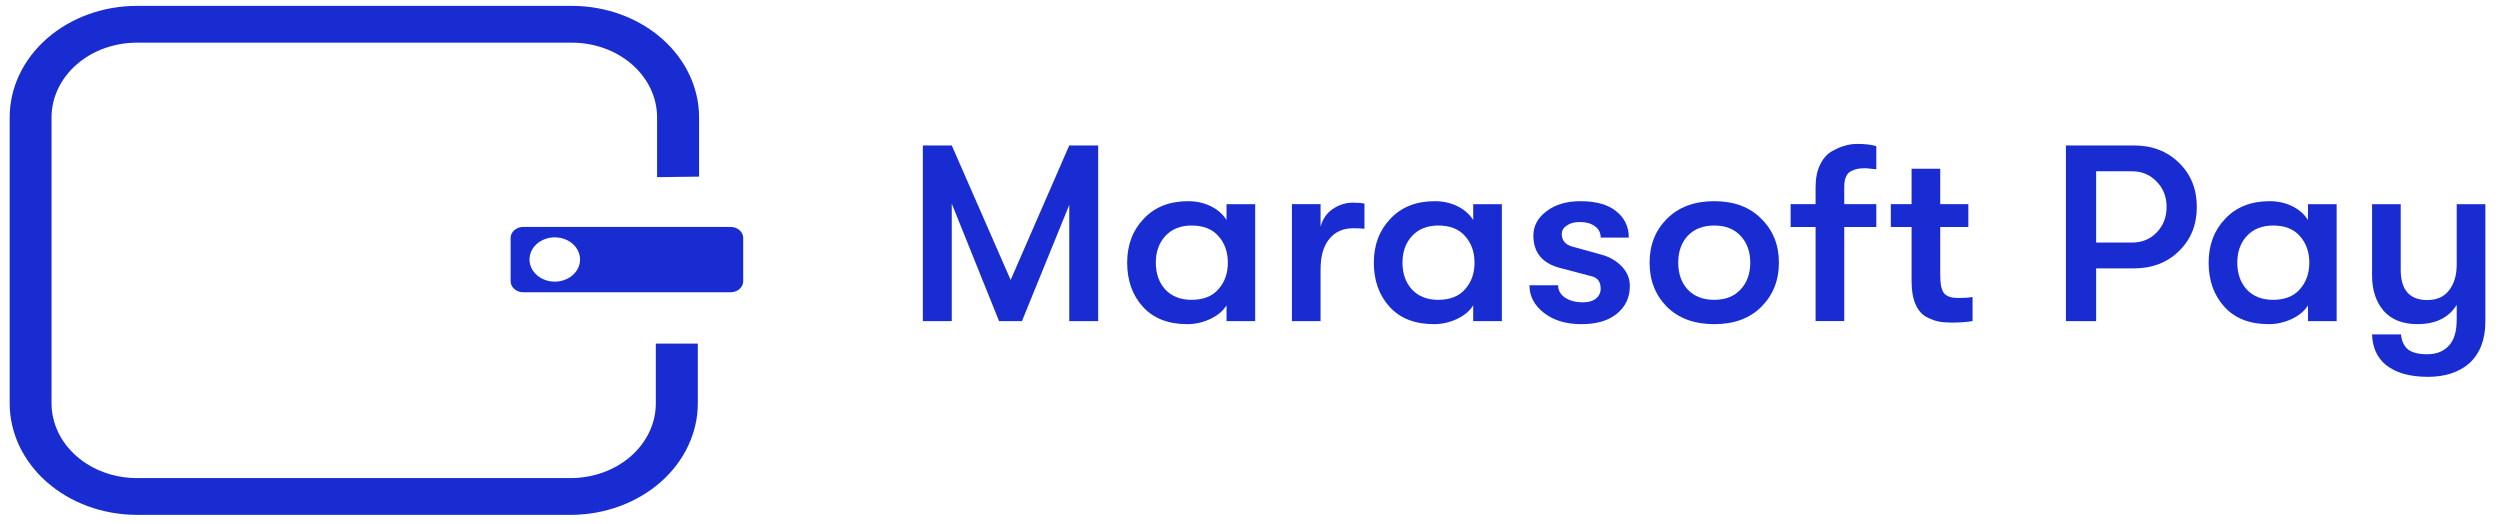
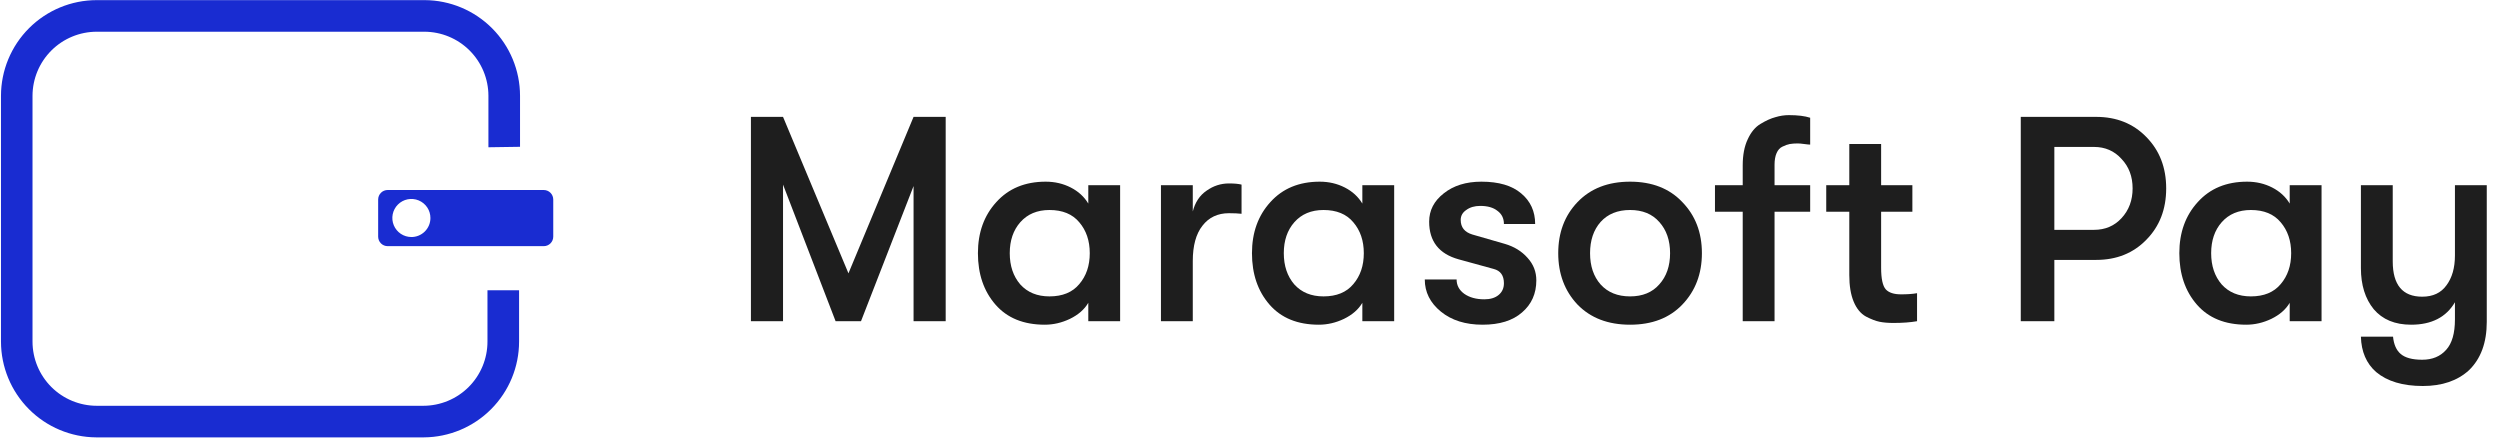
- <svg xmlns="http://www.w3.org/2000/svg" width="167" height="35" viewBox="0 0 167 35" fill="none">
-   <path d="M46.698 11.798V7.831C46.696 5.865 45.806 3.98 44.224 2.587C42.641 1.193 40.494 0.405 38.25 0.393H9.137C6.886 0.395 4.728 1.179 3.136 2.574C1.544 3.968 0.649 5.859 0.646 7.831V26.948C0.649 28.914 1.538 30.8 3.12 32.195C4.703 33.589 6.85 34.379 9.095 34.393H38.165C40.41 34.379 42.557 33.589 44.14 32.195C45.722 30.8 46.611 28.914 46.614 26.948V22.951H43.809V26.948C43.809 28.269 43.21 29.537 42.144 30.472C41.078 31.408 39.632 31.934 38.123 31.936H9.137C7.628 31.934 6.181 31.408 5.113 30.473C4.046 29.538 3.445 28.27 3.443 26.948V7.831C3.447 6.51 4.049 5.244 5.116 4.311C6.183 3.377 7.629 2.852 9.137 2.85H38.208C39.715 2.852 41.16 3.378 42.226 4.311C43.291 5.245 43.891 6.511 43.893 7.831V11.835L46.698 11.798Z" fill="#192CD1" />
-   <path d="M48.802 15.158H34.955C34.731 15.158 34.516 15.236 34.358 15.375C34.199 15.513 34.11 15.702 34.11 15.898V18.784C34.11 18.981 34.199 19.169 34.358 19.308C34.516 19.447 34.731 19.524 34.955 19.524H48.802C49.026 19.524 49.241 19.447 49.399 19.308C49.557 19.169 49.647 18.981 49.647 18.784V15.898C49.647 15.702 49.557 15.513 49.399 15.375C49.241 15.236 49.026 15.158 48.802 15.158ZM37.059 18.814C36.724 18.814 36.398 18.727 36.12 18.564C35.842 18.402 35.626 18.171 35.498 17.9C35.37 17.63 35.336 17.332 35.402 17.045C35.467 16.758 35.628 16.494 35.864 16.287C36.1 16.08 36.401 15.939 36.729 15.882C37.057 15.825 37.397 15.854 37.705 15.966C38.014 16.078 38.278 16.268 38.464 16.511C38.649 16.755 38.748 17.041 38.748 17.334C38.748 17.531 38.703 17.727 38.616 17.909C38.528 18.091 38.4 18.256 38.238 18.394C38.077 18.532 37.886 18.64 37.676 18.712C37.466 18.784 37.242 18.819 37.016 18.814H37.059Z" fill="#192CD1" />
-   <path d="M61.647 21.451V9.715H63.578L67.511 18.701L71.427 9.715H73.358V21.451H71.427V13.688L68.266 21.451H66.738L63.578 13.605V21.451H61.647Z" fill="#192CD1" />
-   <path d="M79.316 21.654C78.04 21.654 77.051 21.268 76.348 20.497C75.646 19.726 75.295 18.742 75.295 17.546C75.295 16.362 75.664 15.384 76.401 14.613C77.138 13.83 78.128 13.439 79.368 13.439C79.919 13.439 80.422 13.551 80.879 13.774C81.335 13.998 81.686 14.305 81.932 14.696V13.64H83.846V21.453H81.932V20.396C81.698 20.776 81.329 21.084 80.826 21.318C80.334 21.542 79.831 21.654 79.316 21.654ZM79.597 20.028C80.381 20.028 80.978 19.793 81.388 19.323C81.809 18.854 82.02 18.262 82.02 17.546C82.02 16.831 81.809 16.239 81.388 15.769C80.978 15.3 80.381 15.065 79.597 15.065C78.859 15.065 78.274 15.3 77.841 15.769C77.42 16.228 77.209 16.82 77.209 17.546C77.209 18.273 77.42 18.871 77.841 19.34C78.274 19.799 78.859 20.028 79.597 20.028Z" fill="#192CD1" />
-   <path d="M86.3 21.45V13.637H88.214V15.146C88.354 14.621 88.629 14.224 89.039 13.956C89.449 13.677 89.899 13.537 90.391 13.537C90.707 13.537 90.959 13.559 91.146 13.604V15.28C90.947 15.258 90.695 15.247 90.391 15.247C89.712 15.247 89.18 15.487 88.793 15.968C88.407 16.437 88.214 17.113 88.214 17.996V21.45H86.3Z" fill="#192CD1" />
-   <path d="M95.793 21.654C94.517 21.654 93.528 21.268 92.826 20.497C92.124 19.726 91.772 18.742 91.772 17.546C91.772 16.362 92.141 15.384 92.879 14.613C93.616 13.83 94.605 13.439 95.846 13.439C96.396 13.439 96.9 13.551 97.356 13.774C97.813 13.998 98.164 14.305 98.41 14.696V13.64H100.324V21.453H98.41V20.396C98.175 20.776 97.807 21.084 97.303 21.318C96.812 21.542 96.308 21.654 95.793 21.654ZM96.074 20.028C96.859 20.028 97.456 19.793 97.865 19.323C98.287 18.854 98.498 18.262 98.498 17.546C98.498 16.831 98.287 16.239 97.865 15.769C97.456 15.3 96.859 15.065 96.074 15.065C95.337 15.065 94.752 15.3 94.319 15.769C93.897 16.228 93.686 16.82 93.686 17.546C93.686 18.273 93.897 18.871 94.319 19.34C94.752 19.799 95.337 20.028 96.074 20.028Z" fill="#192CD1" />
-   <path d="M105.644 21.654C104.613 21.654 103.777 21.402 103.133 20.899C102.489 20.396 102.167 19.782 102.167 19.055H104.081C104.081 19.39 104.233 19.664 104.537 19.877C104.853 20.089 105.257 20.195 105.749 20.195C106.112 20.195 106.399 20.111 106.609 19.944C106.82 19.776 106.925 19.553 106.925 19.273C106.925 18.826 106.721 18.552 106.311 18.452L104.204 17.898C103.021 17.585 102.43 16.865 102.43 15.736C102.43 15.088 102.723 14.546 103.308 14.11C103.894 13.663 104.649 13.439 105.573 13.439C106.615 13.439 107.411 13.663 107.961 14.11C108.523 14.557 108.804 15.143 108.804 15.87H106.925C106.925 15.546 106.797 15.294 106.539 15.116C106.293 14.925 105.948 14.831 105.503 14.831C105.164 14.831 104.883 14.909 104.66 15.065C104.438 15.21 104.327 15.4 104.327 15.635C104.327 16.06 104.561 16.339 105.029 16.473L106.978 17.01C107.54 17.166 107.996 17.435 108.348 17.815C108.699 18.183 108.874 18.614 108.874 19.105C108.874 19.866 108.588 20.48 108.014 20.95C107.452 21.419 106.662 21.654 105.644 21.654Z" fill="#192CD1" />
-   <path d="M117.655 20.497C116.882 21.268 115.835 21.654 114.512 21.654C113.189 21.654 112.135 21.268 111.351 20.497C110.579 19.715 110.192 18.731 110.192 17.546C110.192 16.362 110.579 15.384 111.351 14.613C112.135 13.83 113.189 13.439 114.512 13.439C115.835 13.439 116.882 13.83 117.655 14.613C118.439 15.384 118.831 16.362 118.831 17.546C118.831 18.731 118.439 19.715 117.655 20.497ZM112.738 19.34C113.172 19.799 113.763 20.028 114.512 20.028C115.261 20.028 115.846 19.799 116.268 19.34C116.701 18.882 116.917 18.284 116.917 17.546C116.917 16.809 116.701 16.211 116.268 15.753C115.846 15.294 115.261 15.065 114.512 15.065C113.763 15.065 113.172 15.294 112.738 15.753C112.317 16.211 112.106 16.809 112.106 17.546C112.106 18.284 112.317 18.882 112.738 19.34Z" fill="#192CD1" />
-   <path d="M124.583 11.239C124.408 11.239 124.25 11.25 124.109 11.273C123.981 11.295 123.834 11.345 123.67 11.424C123.518 11.491 123.401 11.614 123.319 11.792C123.237 11.971 123.196 12.195 123.196 12.463V13.636H125.338V15.162H123.196V21.449H121.282V15.162H119.614V13.636H121.282V12.496C121.282 11.904 121.382 11.407 121.581 11.004C121.78 10.591 122.037 10.295 122.354 10.116C122.681 9.926 122.98 9.797 123.249 9.73C123.518 9.652 123.788 9.613 124.057 9.613C124.595 9.613 125.022 9.663 125.338 9.764V11.306C125.28 11.306 125.163 11.295 124.987 11.273C124.823 11.25 124.689 11.239 124.583 11.239Z" fill="#192CD1" />
-   <path d="M130.802 19.906C131.188 19.906 131.51 19.884 131.767 19.839V21.449C131.369 21.516 130.895 21.549 130.345 21.549C130.029 21.549 129.754 21.527 129.52 21.482C129.286 21.438 129.011 21.337 128.695 21.18C128.378 21.013 128.133 20.728 127.957 20.326C127.782 19.923 127.694 19.415 127.694 18.8V15.162H126.307V13.636H127.694V11.273H129.608V13.636H131.486V15.162H129.608V18.381C129.608 19.007 129.701 19.42 129.889 19.621C130.076 19.811 130.38 19.906 130.802 19.906Z" fill="#192CD1" />
-   <path d="M142.533 9.715C143.762 9.715 144.769 10.101 145.553 10.872C146.349 11.643 146.747 12.627 146.747 13.823C146.747 15.018 146.349 16.002 145.553 16.773C144.769 17.544 143.762 17.93 142.533 17.93H140.022V21.451H138.003V9.715H142.533ZM142.41 16.203C143.078 16.203 143.628 15.98 144.061 15.533C144.506 15.074 144.728 14.504 144.728 13.823C144.728 13.141 144.506 12.576 144.061 12.129C143.628 11.671 143.078 11.442 142.41 11.442H140.022V16.203H142.41Z" fill="#192CD1" />
-   <path d="M151.558 21.654C150.282 21.654 149.293 21.268 148.591 20.497C147.888 19.726 147.537 18.742 147.537 17.546C147.537 16.362 147.906 15.384 148.643 14.613C149.381 13.83 150.37 13.439 151.611 13.439C152.161 13.439 152.664 13.551 153.121 13.774C153.577 13.998 153.928 14.305 154.174 14.696V13.64H156.088V21.453H154.174V20.396C153.94 20.776 153.572 21.084 153.068 21.318C152.577 21.542 152.073 21.654 151.558 21.654ZM151.839 20.028C152.623 20.028 153.22 19.793 153.63 19.323C154.051 18.854 154.262 18.262 154.262 17.546C154.262 16.831 154.051 16.239 153.63 15.769C153.22 15.3 152.623 15.065 151.839 15.065C151.102 15.065 150.516 15.3 150.083 15.769C149.662 16.228 149.451 16.82 149.451 17.546C149.451 18.273 149.662 18.871 150.083 19.34C150.516 19.799 151.102 20.028 151.839 20.028Z" fill="#192CD1" />
-   <path d="M164.108 13.639H166.022V21.485C166.022 22.681 165.665 23.608 164.951 24.268C164.26 24.871 163.335 25.173 162.177 25.173C160.971 25.173 160.034 24.905 159.367 24.368C158.782 23.877 158.478 23.2 158.454 22.34H160.386C160.433 22.787 160.585 23.117 160.842 23.329C161.111 23.552 161.545 23.664 162.142 23.664C162.75 23.664 163.23 23.474 163.581 23.094C163.932 22.726 164.108 22.144 164.108 21.351V20.362C163.581 21.222 162.703 21.652 161.474 21.652C160.503 21.652 159.753 21.356 159.227 20.764C158.712 20.16 158.454 19.372 158.454 18.4V13.639H160.368V18.015C160.368 19.367 160.959 20.043 162.142 20.043C162.785 20.043 163.271 19.825 163.599 19.389C163.938 18.953 164.108 18.383 164.108 17.679V13.639Z" fill="#192CD1" />
+ <svg xmlns="http://www.w3.org/2000/svg" width="160" height="28" viewBox="0 0 160 28" fill="none">
+   <path d="M33.282 9.395V6.13C33.28 4.512 32.639 2.96 31.497 1.813C30.355 0.666 28.806 0.017 27.188 0.008H6.188C4.564 0.009 3.007 0.655 1.859 1.803C0.711 2.95 0.065 4.507 0.063 6.13V21.864C0.065 23.483 0.706 25.035 1.848 26.183C2.989 27.331 4.538 27.981 6.157 27.992H27.127C28.746 27.981 30.295 27.331 31.436 26.183C32.578 25.035 33.219 23.483 33.221 21.864V18.575H31.198V21.864C31.198 22.952 30.766 23.995 29.997 24.765C29.228 25.535 28.185 25.968 27.096 25.97H6.188C5.099 25.968 4.055 25.535 3.285 24.766C2.515 23.996 2.082 22.953 2.081 21.864V6.13C2.084 5.042 2.518 4.001 3.288 3.232C4.057 2.464 5.1 2.032 6.188 2.03H27.157C28.245 2.032 29.287 2.464 30.056 3.233C30.824 4.001 31.257 5.043 31.259 6.13V9.425L33.282 9.395Z" fill="#192CD1" />
+   <path d="M34.799 12.16H24.811C24.649 12.16 24.494 12.224 24.38 12.339C24.266 12.453 24.202 12.608 24.202 12.77V15.145C24.202 15.307 24.266 15.462 24.38 15.576C24.494 15.69 24.649 15.754 24.811 15.754H34.799C34.961 15.754 35.116 15.69 35.23 15.576C35.344 15.462 35.408 15.307 35.408 15.145V12.77C35.408 12.608 35.344 12.453 35.23 12.339C35.116 12.224 34.961 12.16 34.799 12.16ZM26.328 15.169C26.087 15.169 25.852 15.098 25.651 14.964C25.451 14.83 25.295 14.64 25.202 14.417C25.11 14.195 25.086 13.95 25.133 13.713C25.18 13.477 25.296 13.26 25.467 13.09C25.637 12.919 25.854 12.803 26.091 12.756C26.327 12.709 26.572 12.733 26.795 12.826C27.017 12.918 27.208 13.074 27.342 13.274C27.476 13.475 27.547 13.71 27.547 13.951C27.547 14.114 27.515 14.275 27.452 14.425C27.389 14.574 27.296 14.71 27.18 14.824C27.063 14.937 26.925 15.026 26.774 15.086C26.622 15.145 26.46 15.174 26.298 15.169H26.328Z" fill="#192CD1" />
+   <path d="M48.059 20.557V7.48H50.114L54.301 17.493L58.468 7.48H60.524V20.557H58.468V11.908L55.104 20.557H53.478L50.114 11.814V20.557H48.059Z" fill="#1E1E1E" />
+   <path d="M66.867 20.781C65.509 20.781 64.456 20.352 63.708 19.492C62.961 18.633 62.587 17.537 62.587 16.204C62.587 14.884 62.979 13.794 63.764 12.935C64.549 12.063 65.602 11.627 66.923 11.627C67.508 11.627 68.044 11.752 68.53 12.001C69.016 12.25 69.39 12.593 69.651 13.029V11.852H71.688V20.557H69.651V19.38C69.402 19.804 69.01 20.146 68.474 20.408C67.951 20.657 67.415 20.781 66.867 20.781ZM67.166 18.969C68 18.969 68.636 18.708 69.072 18.185C69.52 17.662 69.745 17.002 69.745 16.204C69.745 15.407 69.52 14.747 69.072 14.224C68.636 13.701 68 13.44 67.166 13.44C66.381 13.44 65.758 13.701 65.297 14.224C64.848 14.735 64.624 15.395 64.624 16.204C64.624 17.014 64.848 17.68 65.297 18.203C65.758 18.714 66.381 18.969 67.166 18.969Z" fill="#1E1E1E" />
+   <path d="M74.301 20.557V11.852H76.338V13.533C76.487 12.948 76.78 12.505 77.216 12.207C77.652 11.895 78.132 11.74 78.655 11.74C78.992 11.74 79.26 11.764 79.459 11.814V13.682C79.247 13.658 78.979 13.645 78.655 13.645C77.933 13.645 77.366 13.913 76.955 14.448C76.543 14.971 76.338 15.725 76.338 16.709V20.557H74.301Z" fill="#1E1E1E" />
+   <path d="M84.406 20.781C83.048 20.781 81.995 20.352 81.247 19.492C80.5 18.633 80.126 17.537 80.126 16.204C80.126 14.884 80.519 13.794 81.303 12.935C82.088 12.063 83.141 11.627 84.462 11.627C85.047 11.627 85.583 11.752 86.069 12.001C86.555 12.25 86.929 12.593 87.19 13.029V11.852H89.227V20.557H87.19V19.38C86.941 19.804 86.549 20.146 86.013 20.408C85.49 20.657 84.954 20.781 84.406 20.781ZM84.705 18.969C85.539 18.969 86.175 18.708 86.611 18.185C87.059 17.662 87.284 17.002 87.284 16.204C87.284 15.407 87.059 14.747 86.611 14.224C86.175 13.701 85.539 13.44 84.705 13.44C83.92 13.44 83.297 13.701 82.836 14.224C82.387 14.735 82.163 15.395 82.163 16.204C82.163 17.014 82.387 17.68 82.836 18.203C83.297 18.714 83.92 18.969 84.705 18.969Z" fill="#1E1E1E" />
+   <path d="M94.886 20.781C93.79 20.781 92.899 20.501 92.214 19.941C91.528 19.38 91.186 18.695 91.186 17.886H93.223C93.223 18.259 93.385 18.564 93.709 18.801C94.045 19.038 94.475 19.156 94.999 19.156C95.385 19.156 95.69 19.063 95.914 18.876C96.138 18.689 96.251 18.44 96.251 18.129C96.251 17.63 96.032 17.325 95.597 17.213L93.354 16.597C92.095 16.248 91.466 15.445 91.466 14.187C91.466 13.464 91.778 12.861 92.401 12.375C93.024 11.877 93.827 11.627 94.812 11.627C95.92 11.627 96.768 11.877 97.353 12.375C97.951 12.873 98.25 13.527 98.25 14.336H96.251C96.251 13.975 96.113 13.695 95.839 13.496C95.578 13.284 95.21 13.178 94.737 13.178C94.375 13.178 94.076 13.265 93.84 13.44C93.603 13.601 93.485 13.813 93.485 14.075C93.485 14.548 93.734 14.859 94.232 15.009L96.307 15.607C96.905 15.781 97.391 16.08 97.764 16.503C98.138 16.914 98.325 17.394 98.325 17.942C98.325 18.789 98.02 19.474 97.409 19.997C96.811 20.52 95.97 20.781 94.886 20.781Z" fill="#1E1E1E" />
+   <path d="M107.67 19.492C106.847 20.352 105.732 20.781 104.325 20.781C102.916 20.781 101.795 20.352 100.96 19.492C100.138 18.62 99.727 17.524 99.727 16.204C99.727 14.884 100.138 13.794 100.96 12.935C101.795 12.063 102.916 11.627 104.325 11.627C105.732 11.627 106.847 12.063 107.67 12.935C108.505 13.794 108.922 14.884 108.922 16.204C108.922 17.524 108.505 18.62 107.67 19.492ZM102.437 18.203C102.898 18.714 103.527 18.969 104.325 18.969C105.122 18.969 105.745 18.714 106.193 18.203C106.654 17.693 106.885 17.026 106.885 16.204C106.885 15.382 106.654 14.716 106.193 14.206C105.745 13.695 105.122 13.44 104.325 13.44C103.527 13.44 102.898 13.695 102.437 14.206C101.988 14.716 101.764 15.382 101.764 16.204C101.764 17.026 101.988 17.693 102.437 18.203Z" fill="#1E1E1E" />
+   <path d="M115.047 9.18C114.86 9.18 114.692 9.193 114.543 9.218C114.406 9.243 114.25 9.299 114.075 9.386C113.913 9.46 113.789 9.597 113.702 9.797C113.614 9.996 113.571 10.245 113.571 10.544V11.852H115.851V13.552H113.571V20.557H111.534V13.552H109.758V11.852H111.534V10.581C111.534 9.921 111.64 9.367 111.852 8.919C112.063 8.458 112.337 8.128 112.674 7.929C113.023 7.717 113.34 7.574 113.627 7.499C113.914 7.412 114.2 7.368 114.487 7.368C115.06 7.368 115.514 7.424 115.851 7.536V9.255C115.789 9.255 115.664 9.243 115.477 9.218C115.303 9.193 115.159 9.18 115.047 9.18Z" fill="#1E1E1E" />
+   <path d="M121.663 18.838C122.074 18.838 122.417 18.814 122.691 18.764V20.557C122.267 20.632 121.762 20.669 121.177 20.669C120.84 20.669 120.548 20.644 120.299 20.595C120.049 20.545 119.757 20.433 119.42 20.258C119.084 20.072 118.822 19.754 118.635 19.305C118.448 18.857 118.355 18.291 118.355 17.605V13.552H116.879V11.852H118.355V9.218H120.392V11.852H122.392V13.552H120.392V17.138C120.392 17.836 120.492 18.297 120.691 18.521C120.89 18.733 121.214 18.838 121.663 18.838Z" fill="#1E1E1E" />
+   <path d="M134.151 7.48C135.459 7.48 136.531 7.91 137.365 8.769C138.213 9.629 138.636 10.725 138.636 12.057C138.636 13.39 138.213 14.486 137.365 15.345C136.531 16.204 135.459 16.634 134.151 16.634H131.478V20.557H129.329V7.48H134.151ZM134.02 14.71C134.73 14.71 135.316 14.461 135.777 13.963C136.25 13.452 136.487 12.817 136.487 12.057C136.487 11.297 136.25 10.668 135.777 10.17C135.316 9.66 134.73 9.404 134.02 9.404H131.478V14.71H134.02Z" fill="#1E1E1E" />
+   <path d="M143.757 20.781C142.399 20.781 141.346 20.352 140.598 19.492C139.851 18.633 139.477 17.537 139.477 16.204C139.477 14.884 139.87 13.794 140.655 12.935C141.439 12.063 142.492 11.627 143.813 11.627C144.399 11.627 144.934 11.752 145.42 12.001C145.906 12.25 146.28 12.593 146.541 13.029V11.852H148.579V20.557H146.541V19.38C146.292 19.804 145.9 20.146 145.364 20.408C144.841 20.657 144.305 20.781 143.757 20.781ZM144.056 18.969C144.891 18.969 145.526 18.708 145.962 18.185C146.411 17.662 146.635 17.002 146.635 16.204C146.635 15.407 146.411 14.747 145.962 14.224C145.526 13.701 144.891 13.44 144.056 13.44C143.271 13.44 142.648 13.701 142.187 14.224C141.738 14.735 141.514 15.395 141.514 16.204C141.514 17.014 141.738 17.68 142.187 18.203C142.648 18.714 143.271 18.969 144.056 18.969Z" fill="#1E1E1E" />
+   <path d="M157.116 11.852H159.153V20.595C159.153 21.927 158.773 22.961 158.013 23.696C157.277 24.368 156.293 24.704 155.06 24.704C153.777 24.704 152.78 24.405 152.07 23.808C151.447 23.26 151.123 22.506 151.098 21.547H153.154C153.203 22.045 153.365 22.413 153.64 22.649C153.926 22.898 154.387 23.023 155.022 23.023C155.67 23.023 156.181 22.811 156.555 22.388C156.929 21.977 157.116 21.329 157.116 20.445V19.343C156.555 20.302 155.62 20.781 154.312 20.781C153.278 20.781 152.481 20.451 151.92 19.791C151.372 19.119 151.098 18.241 151.098 17.157V11.852H153.135V16.727C153.135 18.234 153.764 18.988 155.022 18.988C155.708 18.988 156.225 18.745 156.574 18.259C156.935 17.774 157.116 17.138 157.116 16.354V11.852Z" fill="#1E1E1E" />
</svg>
